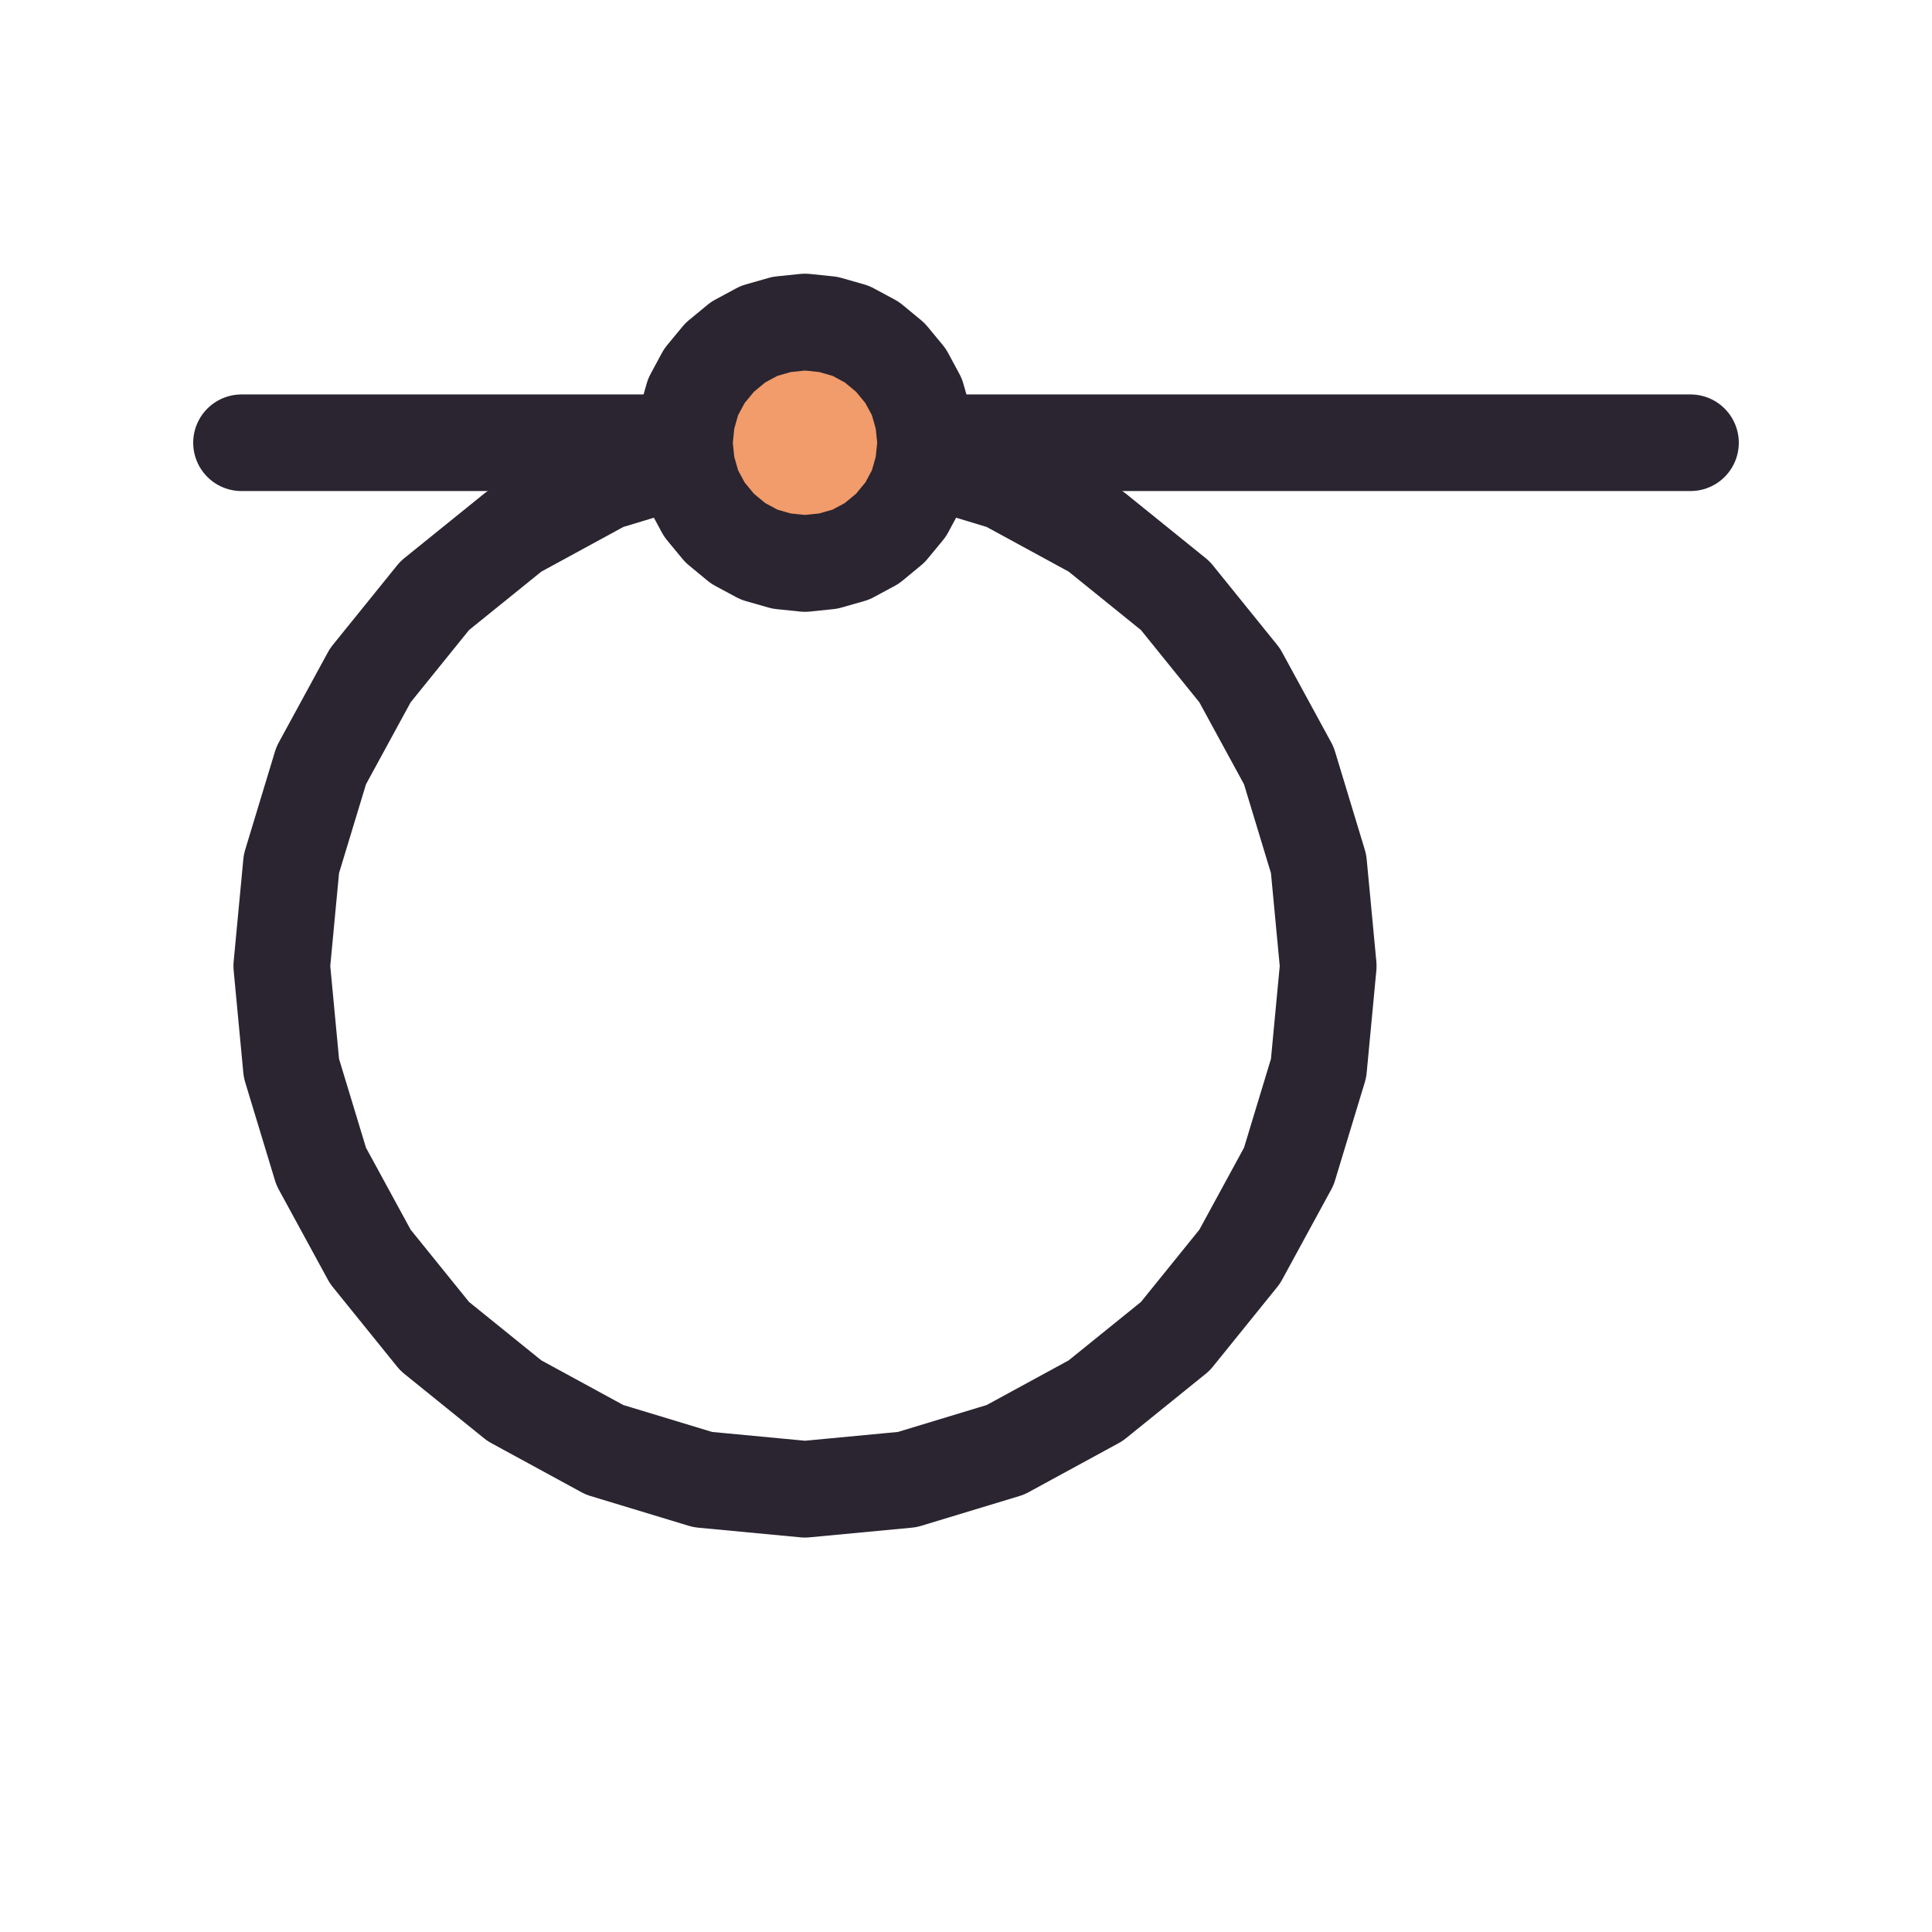
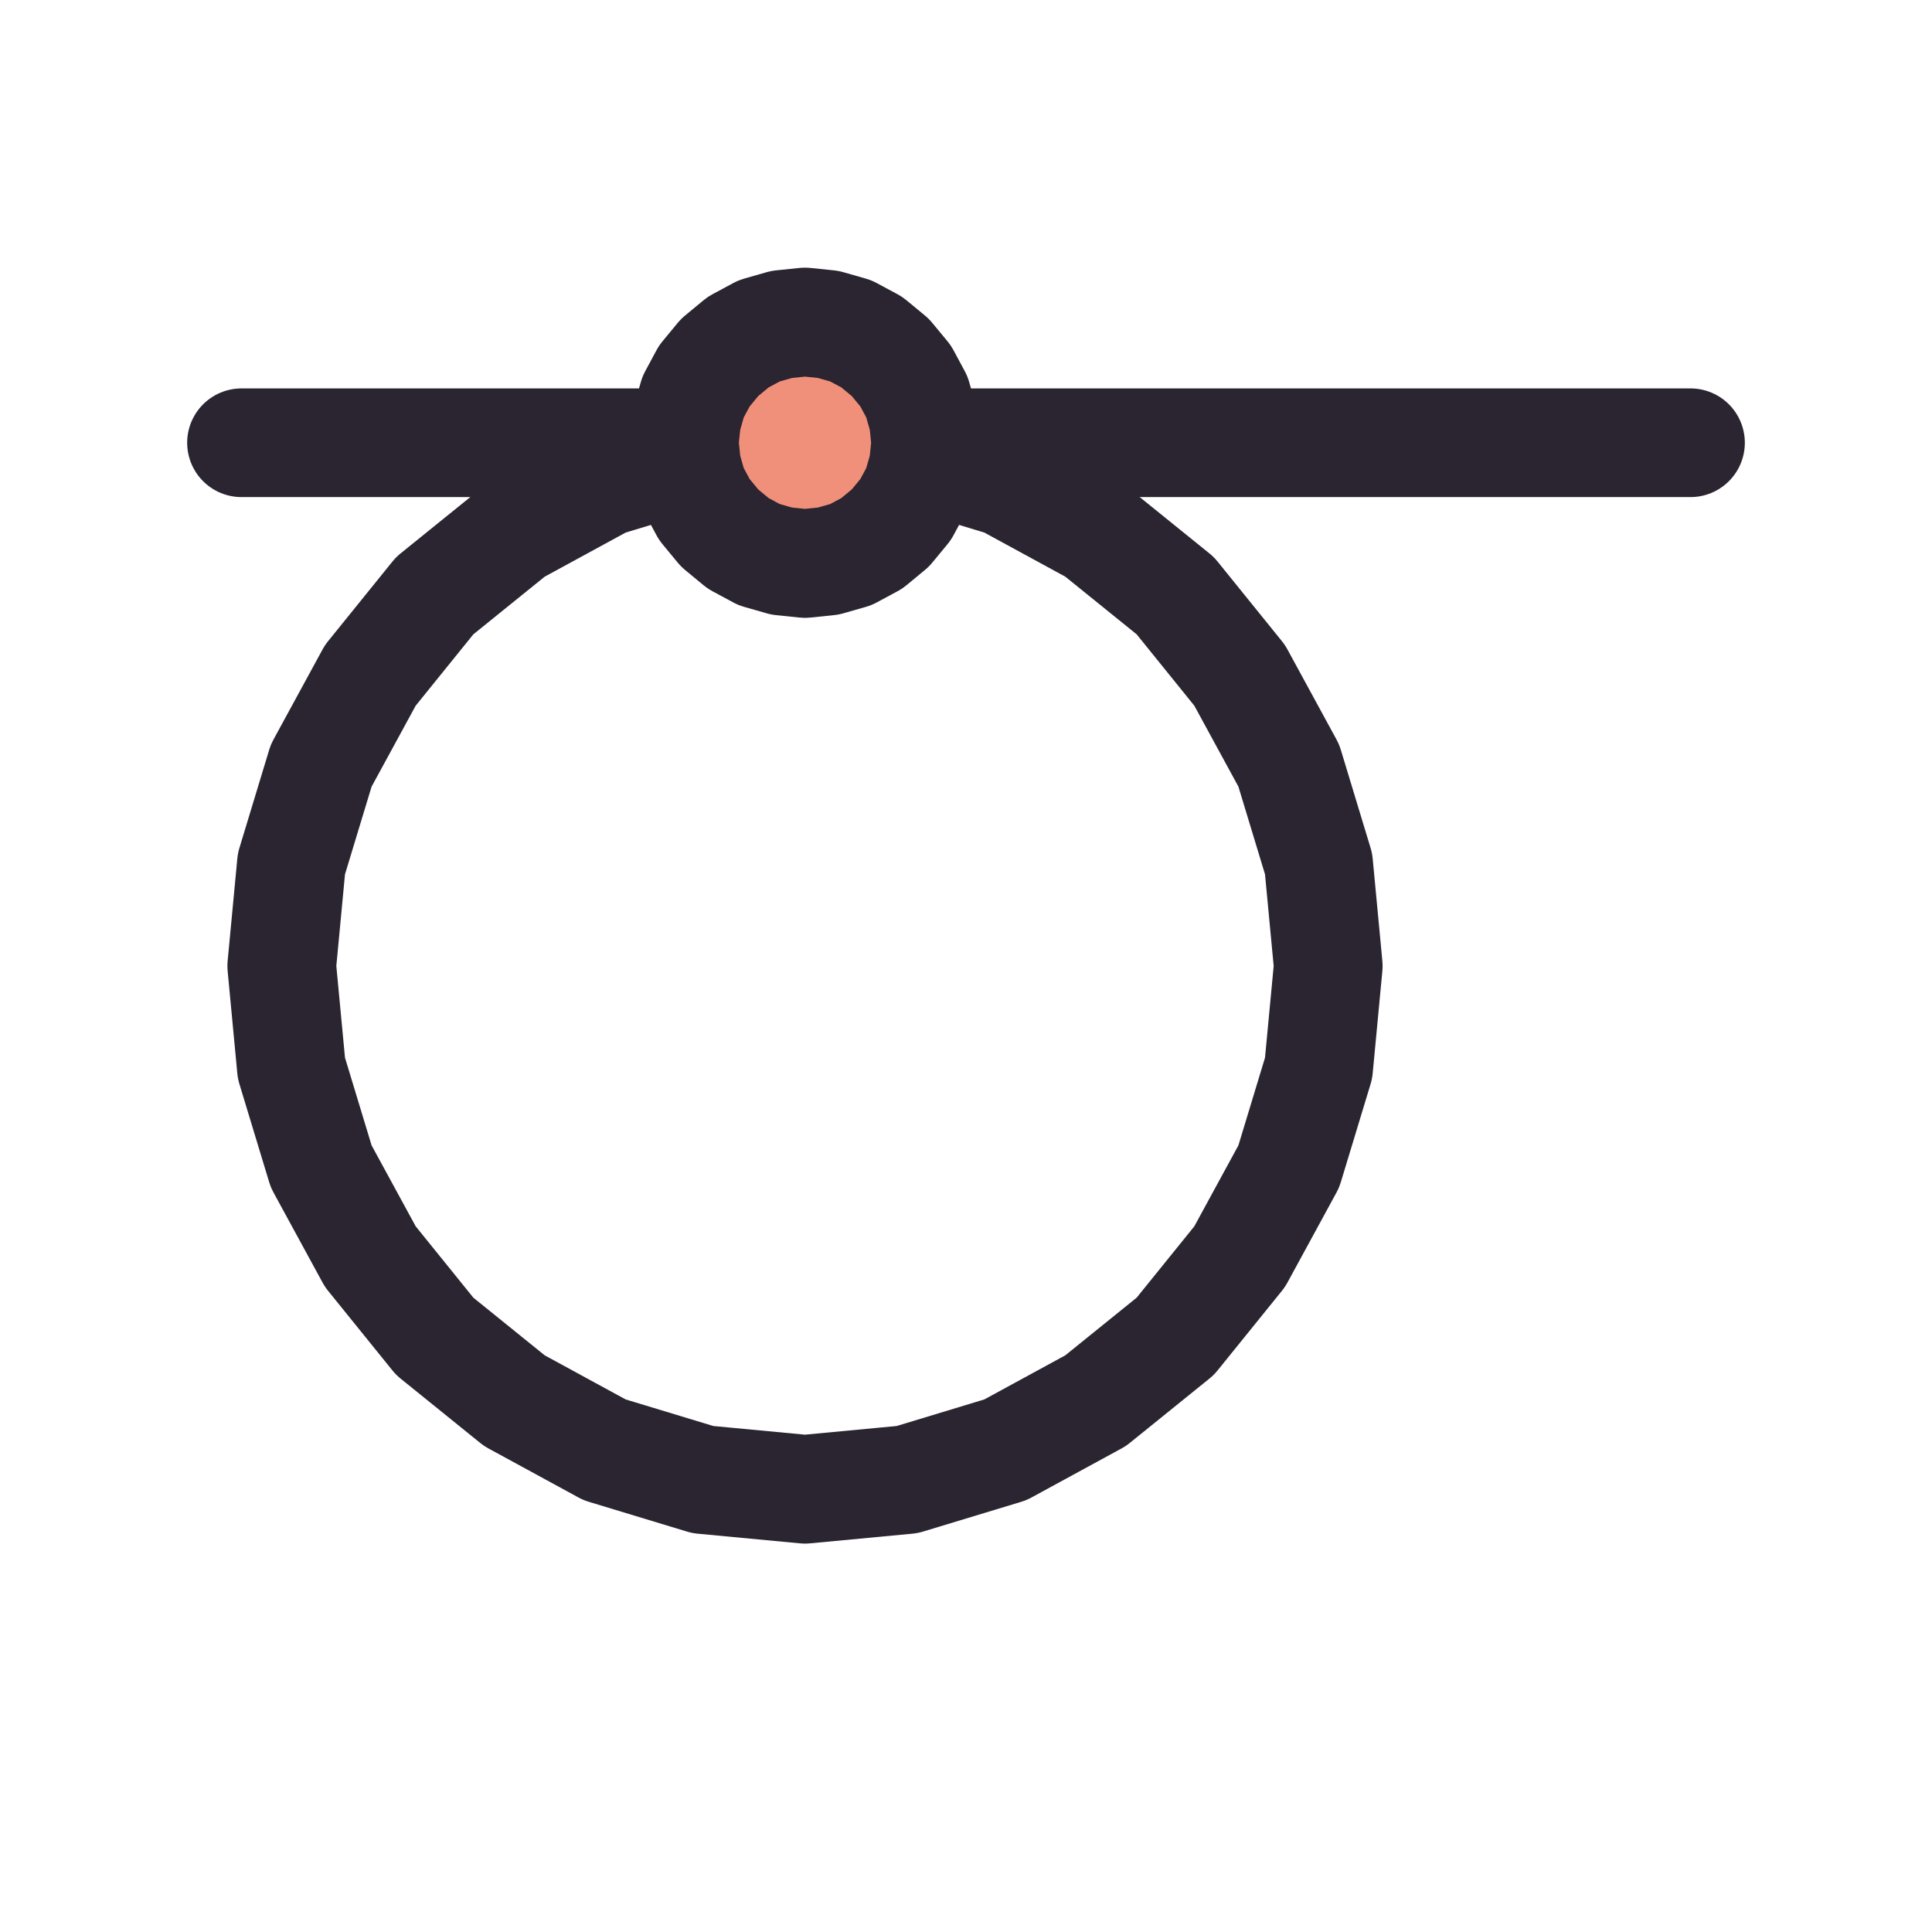
<svg xmlns="http://www.w3.org/2000/svg" viewBox="0 0 24 24">
-   <path d="M16.50 12.00 L16.38 13.27 L16.01 14.49 L15.40 15.61 L14.60 16.60 L13.61 17.40 L12.49 18.01 L11.27 18.38 L10.00 18.50 L8.73 18.38 L7.51 18.01 L6.39 17.40 L5.40 16.60 L4.60 15.61 L3.99 14.49 L3.62 13.27 L3.50 12.00 L3.62 10.73 L3.99 9.51 L4.60 8.39 L5.40 7.40 L6.39 6.60 L7.51 5.99 L8.73 5.62 L10.00 5.50 L11.27 5.62 L12.49 5.99 L13.61 6.60 L14.60 7.40 L15.40 8.39 L16.01 9.51 L16.38 10.73 L16.50 12.00" fill="none" stroke="#2a2530" stroke-width="1.2" stroke-linecap="round" stroke-linejoin="round" />
-   <path d="M3.00 5.50 L21.00 5.50" fill="none" stroke="#2a2530" stroke-width="1.2" stroke-linecap="round" stroke-linejoin="round" />
-   <path d="M11.50 5.50 L11.47 5.79 L11.39 6.07 L11.25 6.33 L11.06 6.56 L10.83 6.75 L10.57 6.89 L10.29 6.97 L10.00 7.00 L9.71 6.97 L9.43 6.89 L9.17 6.75 L8.94 6.56 L8.75 6.33 L8.61 6.07 L8.53 5.79 L8.50 5.50 L8.53 5.21 L8.61 4.93 L8.75 4.67 L8.94 4.44 L9.17 4.25 L9.43 4.11 L9.71 4.03 L10.00 4.00 L10.29 4.03 L10.57 4.11 L10.83 4.25 L11.06 4.44 L11.25 4.67 L11.39 4.93 L11.47 5.21 Z" fill="#f29b6b" />
-   <path d="M11.50 5.50 L11.47 5.79 L11.39 6.07 L11.25 6.33 L11.06 6.56 L10.83 6.75 L10.57 6.89 L10.29 6.97 L10.00 7.00 L9.71 6.97 L9.43 6.89 L9.17 6.75 L8.94 6.56 L8.75 6.33 L8.61 6.07 L8.53 5.79 L8.50 5.50 L8.53 5.21 L8.61 4.93 L8.75 4.67 L8.94 4.44 L9.17 4.25 L9.43 4.11 L9.71 4.03 L10.00 4.00 L10.29 4.03 L10.57 4.11 L10.83 4.25 L11.06 4.44 L11.25 4.67 L11.39 4.93 L11.47 5.21 L11.50 5.50" fill="none" stroke="#2a2530" stroke-width="1.2" stroke-linecap="round" stroke-linejoin="round" />
+   <path d="M16.50 12.00 L16.38 13.27 L16.01 14.49 L15.40 15.61 L14.60 16.60 L13.61 17.40 L12.49 18.01 L11.27 18.38 L10.00 18.50 L8.73 18.38 L7.51 18.01 L6.39 17.40 L5.40 16.60 L4.60 15.61 L3.99 14.49 L3.62 13.27 L3.50 12.00 L3.62 10.73 L3.99 9.51 L4.60 8.39 L5.40 7.40 L6.39 6.60 L7.51 5.99 L8.73 5.62 L10.00 5.50 L11.27 5.62 L12.49 5.99 L13.61 6.60 L14.60 7.40 L15.40 8.39 L16.01 9.51 L16.38 10.73 L16.50 12.00" fill="none" stroke="#2a2530" stroke-width="1.35" stroke-linecap="round" stroke-linejoin="round" />
+   <path d="M3.00 5.50 L21.00 5.50" fill="none" stroke="#2a2530" stroke-width="1.35" stroke-linecap="round" stroke-linejoin="round" />
+   <path d="M11.50 5.50 L11.47 5.79 L11.39 6.07 L11.25 6.33 L11.06 6.56 L10.83 6.75 L10.57 6.89 L10.29 6.97 L10.00 7.00 L9.71 6.97 L9.43 6.89 L9.17 6.75 L8.94 6.56 L8.75 6.33 L8.61 6.07 L8.53 5.79 L8.50 5.50 L8.53 5.21 L8.61 4.93 L8.75 4.67 L8.94 4.44 L9.17 4.25 L9.43 4.11 L9.71 4.03 L10.00 4.00 L10.29 4.03 L10.57 4.11 L10.83 4.25 L11.06 4.44 L11.25 4.67 L11.39 4.93 L11.47 5.21 Z" fill="#f0907a" />
+   <path d="M11.50 5.50 L11.47 5.79 L11.39 6.07 L11.25 6.33 L11.06 6.56 L10.83 6.75 L10.57 6.89 L10.29 6.97 L10.00 7.00 L9.71 6.97 L9.43 6.89 L9.17 6.75 L8.94 6.56 L8.75 6.33 L8.61 6.07 L8.53 5.79 L8.50 5.50 L8.53 5.21 L8.61 4.93 L8.75 4.67 L8.94 4.44 L9.17 4.25 L9.43 4.11 L9.71 4.03 L10.00 4.00 L10.29 4.03 L10.57 4.11 L10.83 4.25 L11.06 4.44 L11.25 4.67 L11.39 4.93 L11.47 5.21 L11.50 5.50" fill="none" stroke="#2a2530" stroke-width="1.35" stroke-linecap="round" stroke-linejoin="round" />
</svg>
